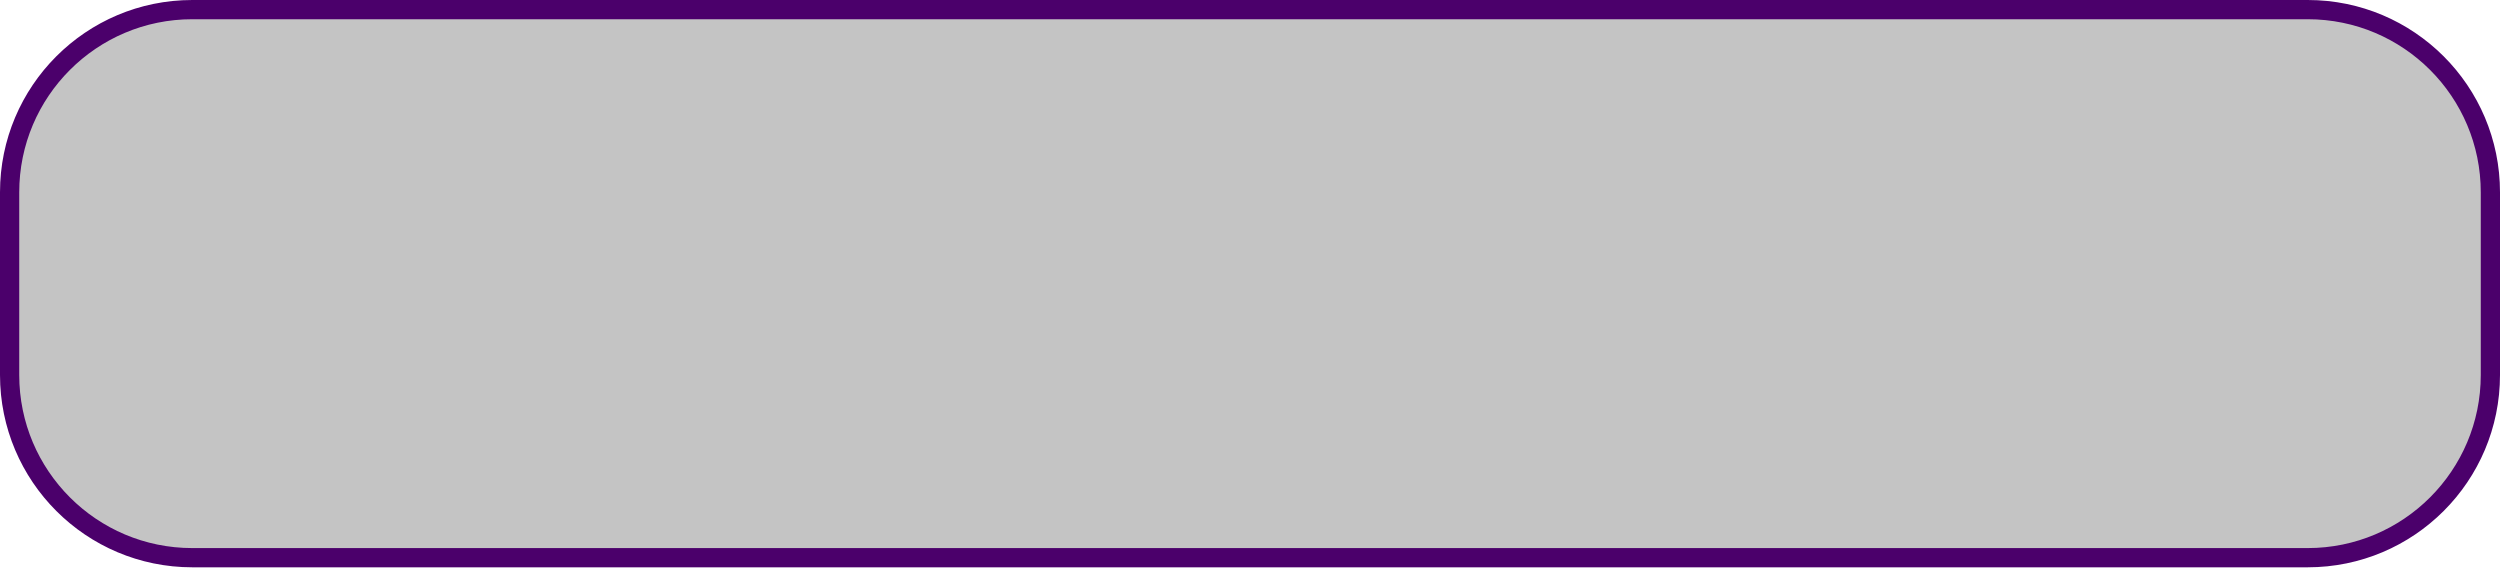
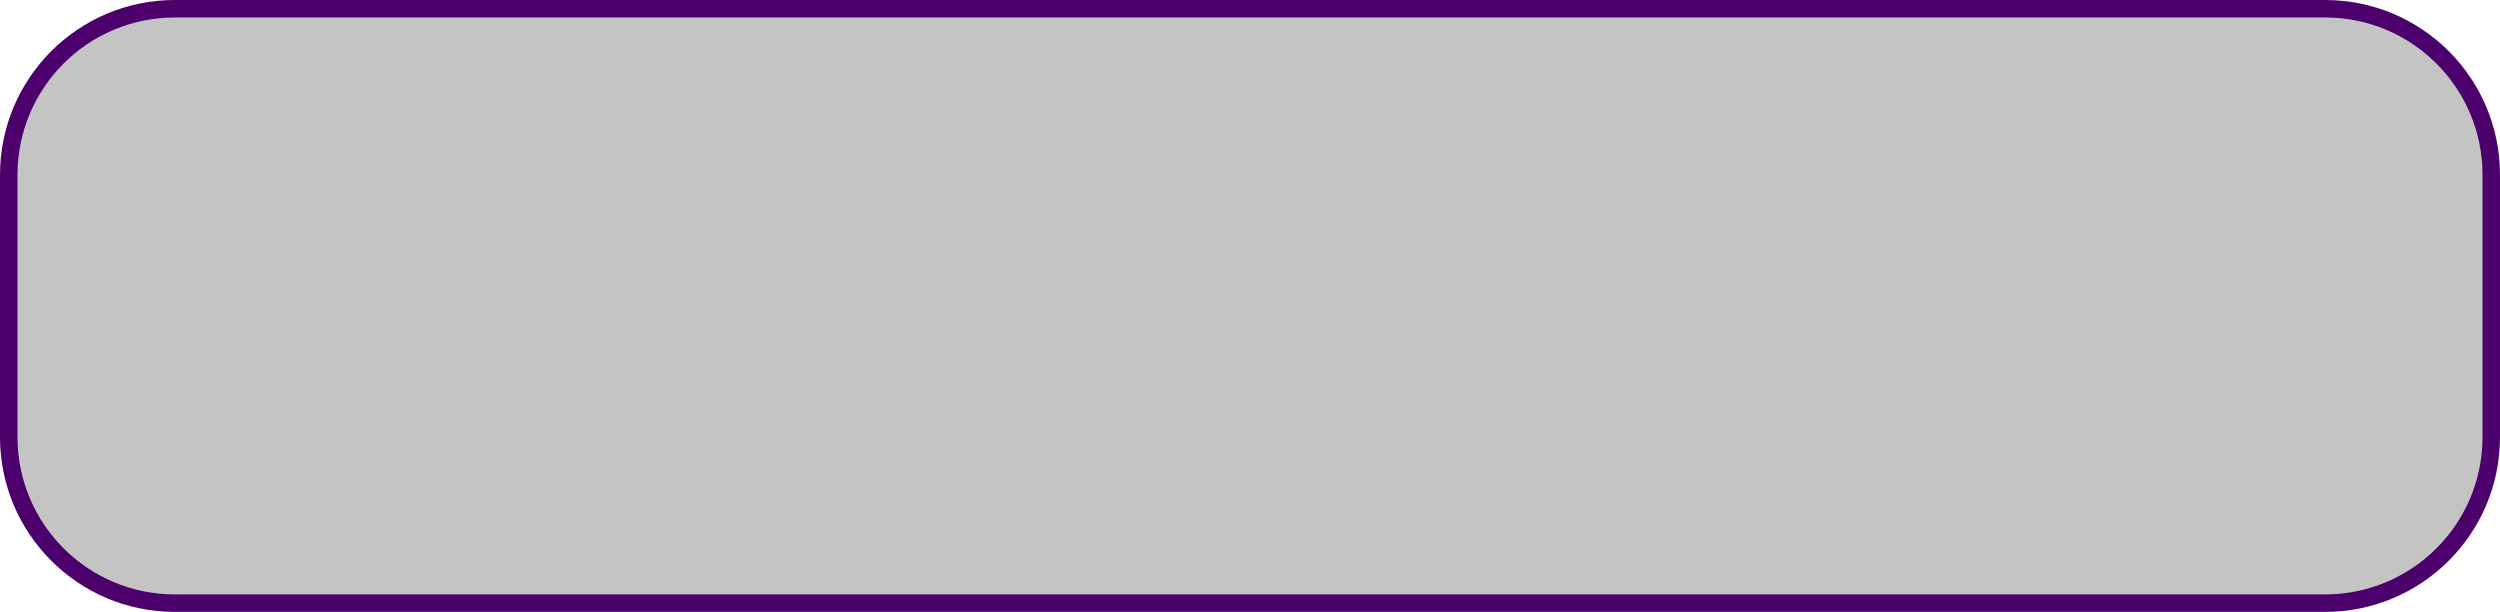
- <svg xmlns="http://www.w3.org/2000/svg" width="260" height="59" viewBox="0 0 260 59" fill="none">
-   <rect x="1" y="1" width="258" height="57" rx="19" fill="#C4C4C4" stroke="#4B006B" stroke-width="2" />
+ <svg xmlns="http://www.w3.org/2000/svg" width="286" height="70" viewBox="0 0 286 70" fill="none">
+   <rect x="1" y="1" width="284" height="68" rx="19" fill="#C4C4C4" stroke="#4B006B" stroke-width="2" />
</svg>
